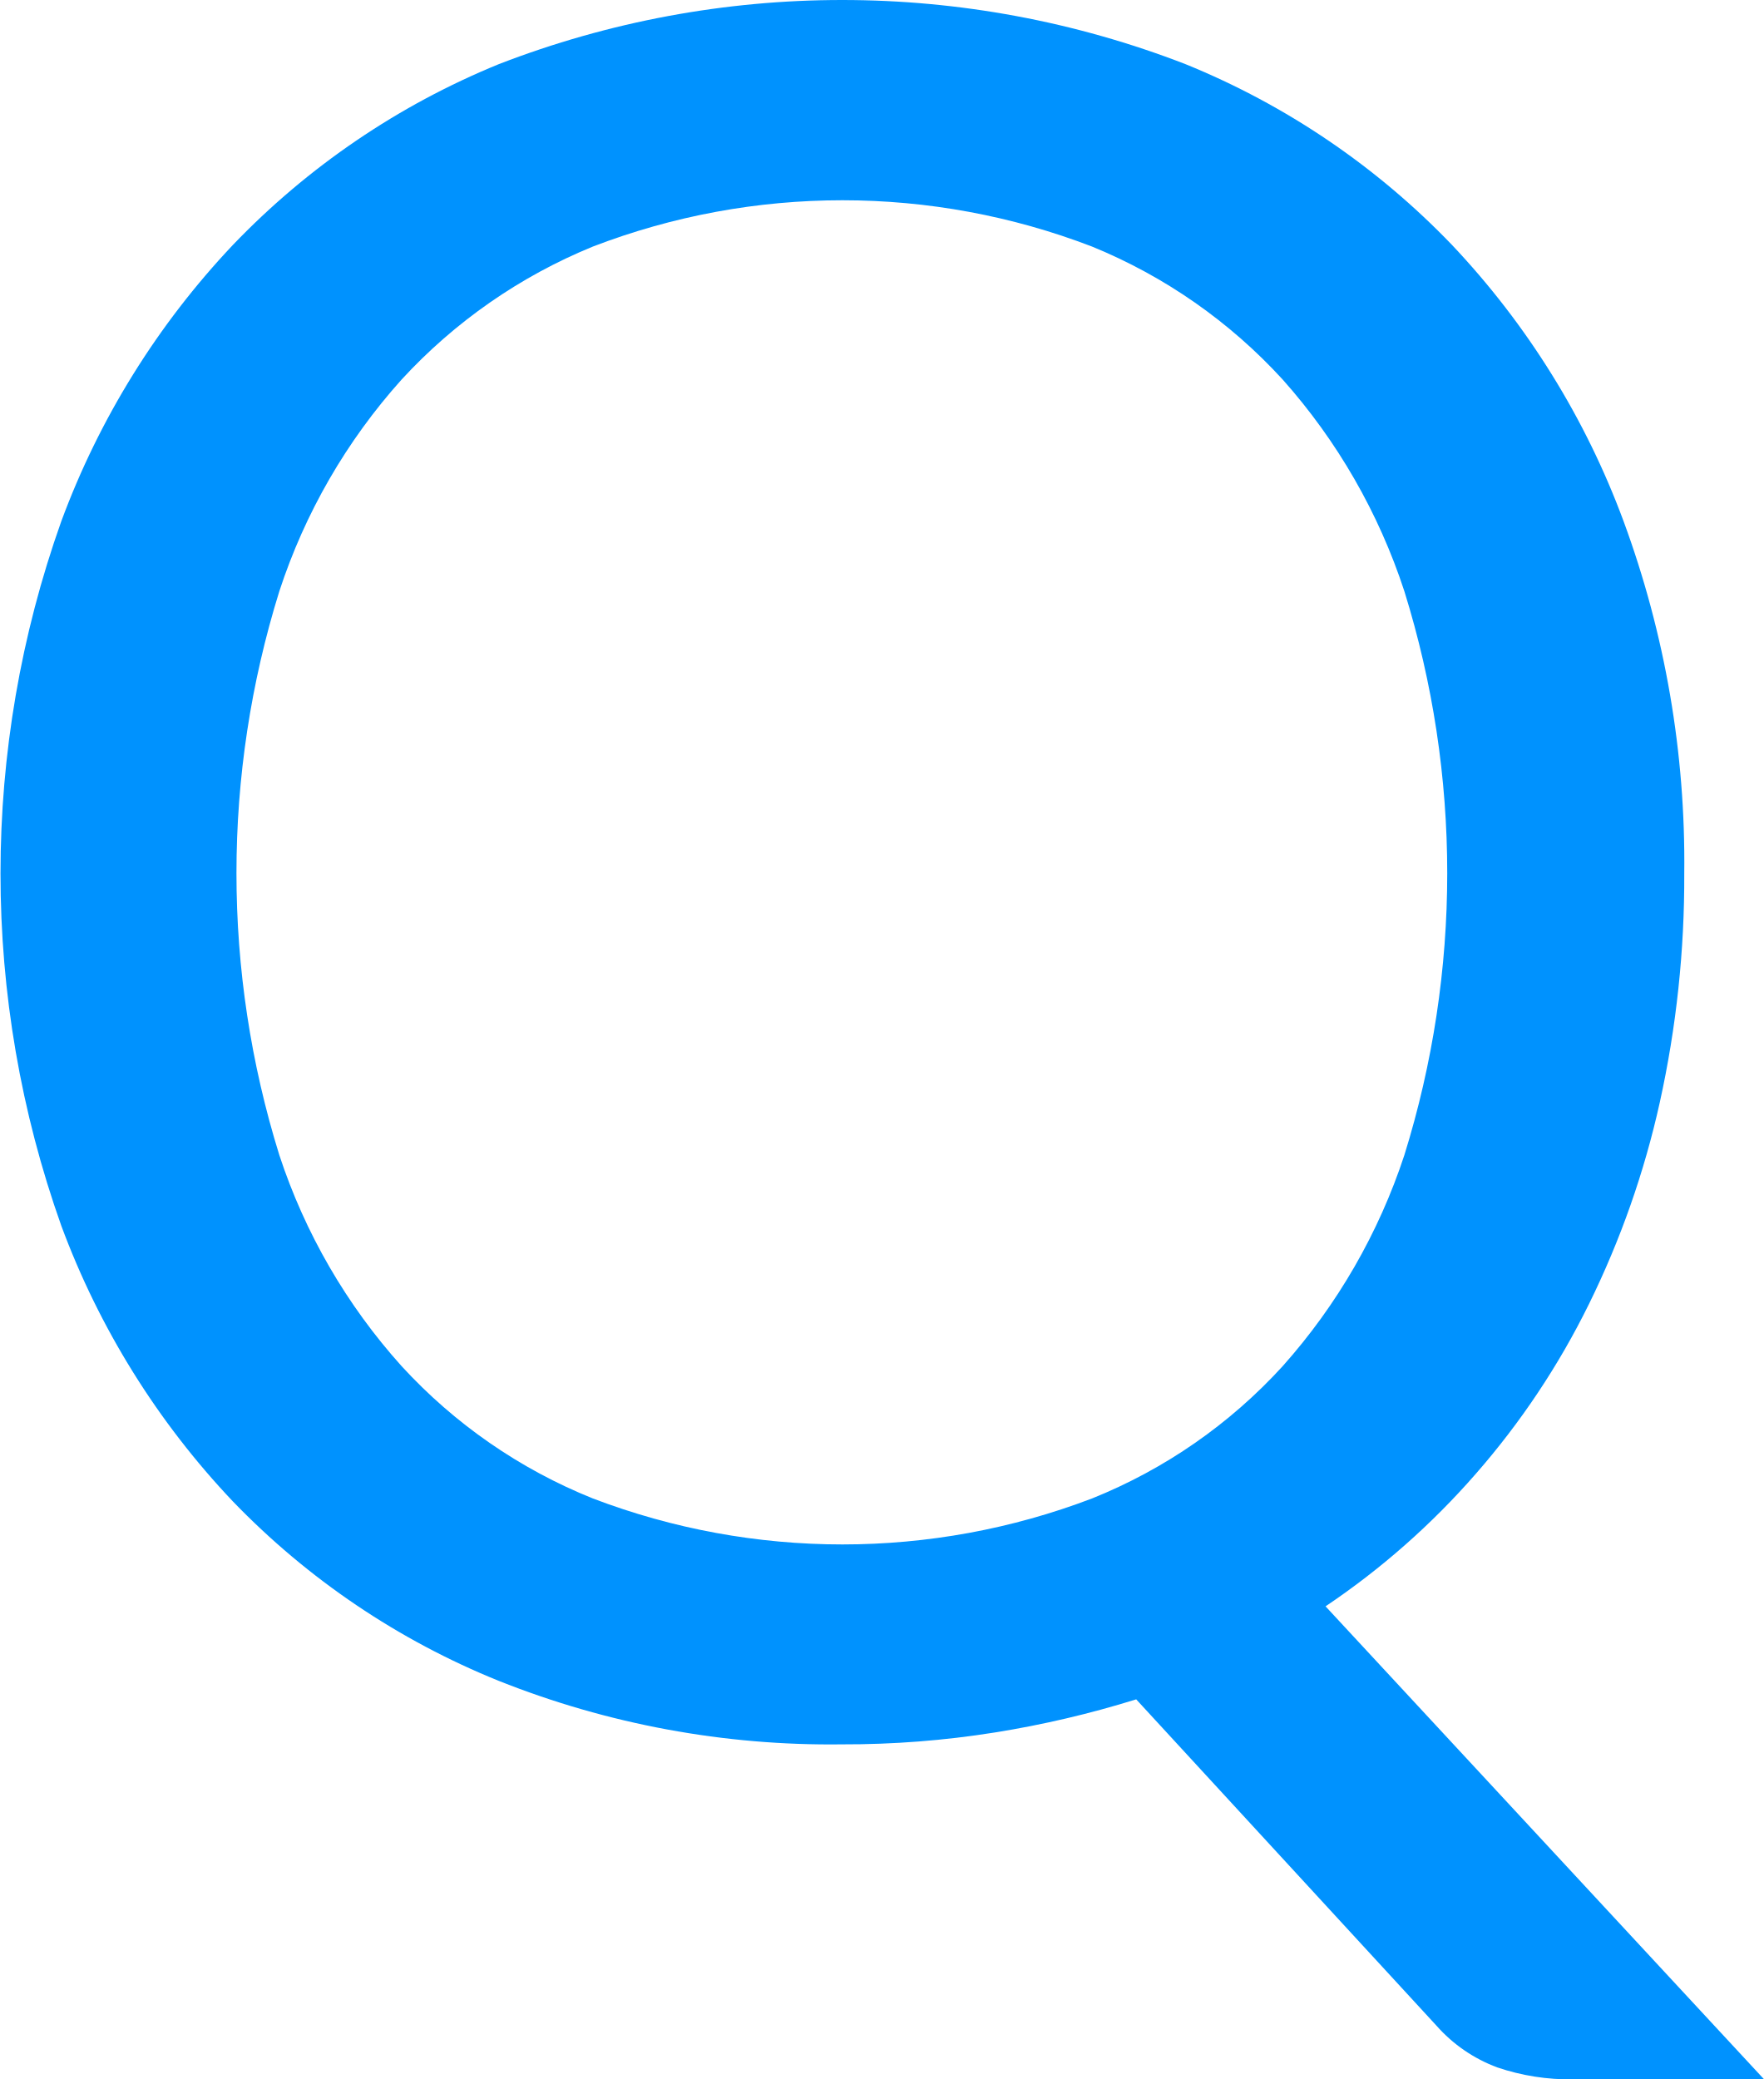
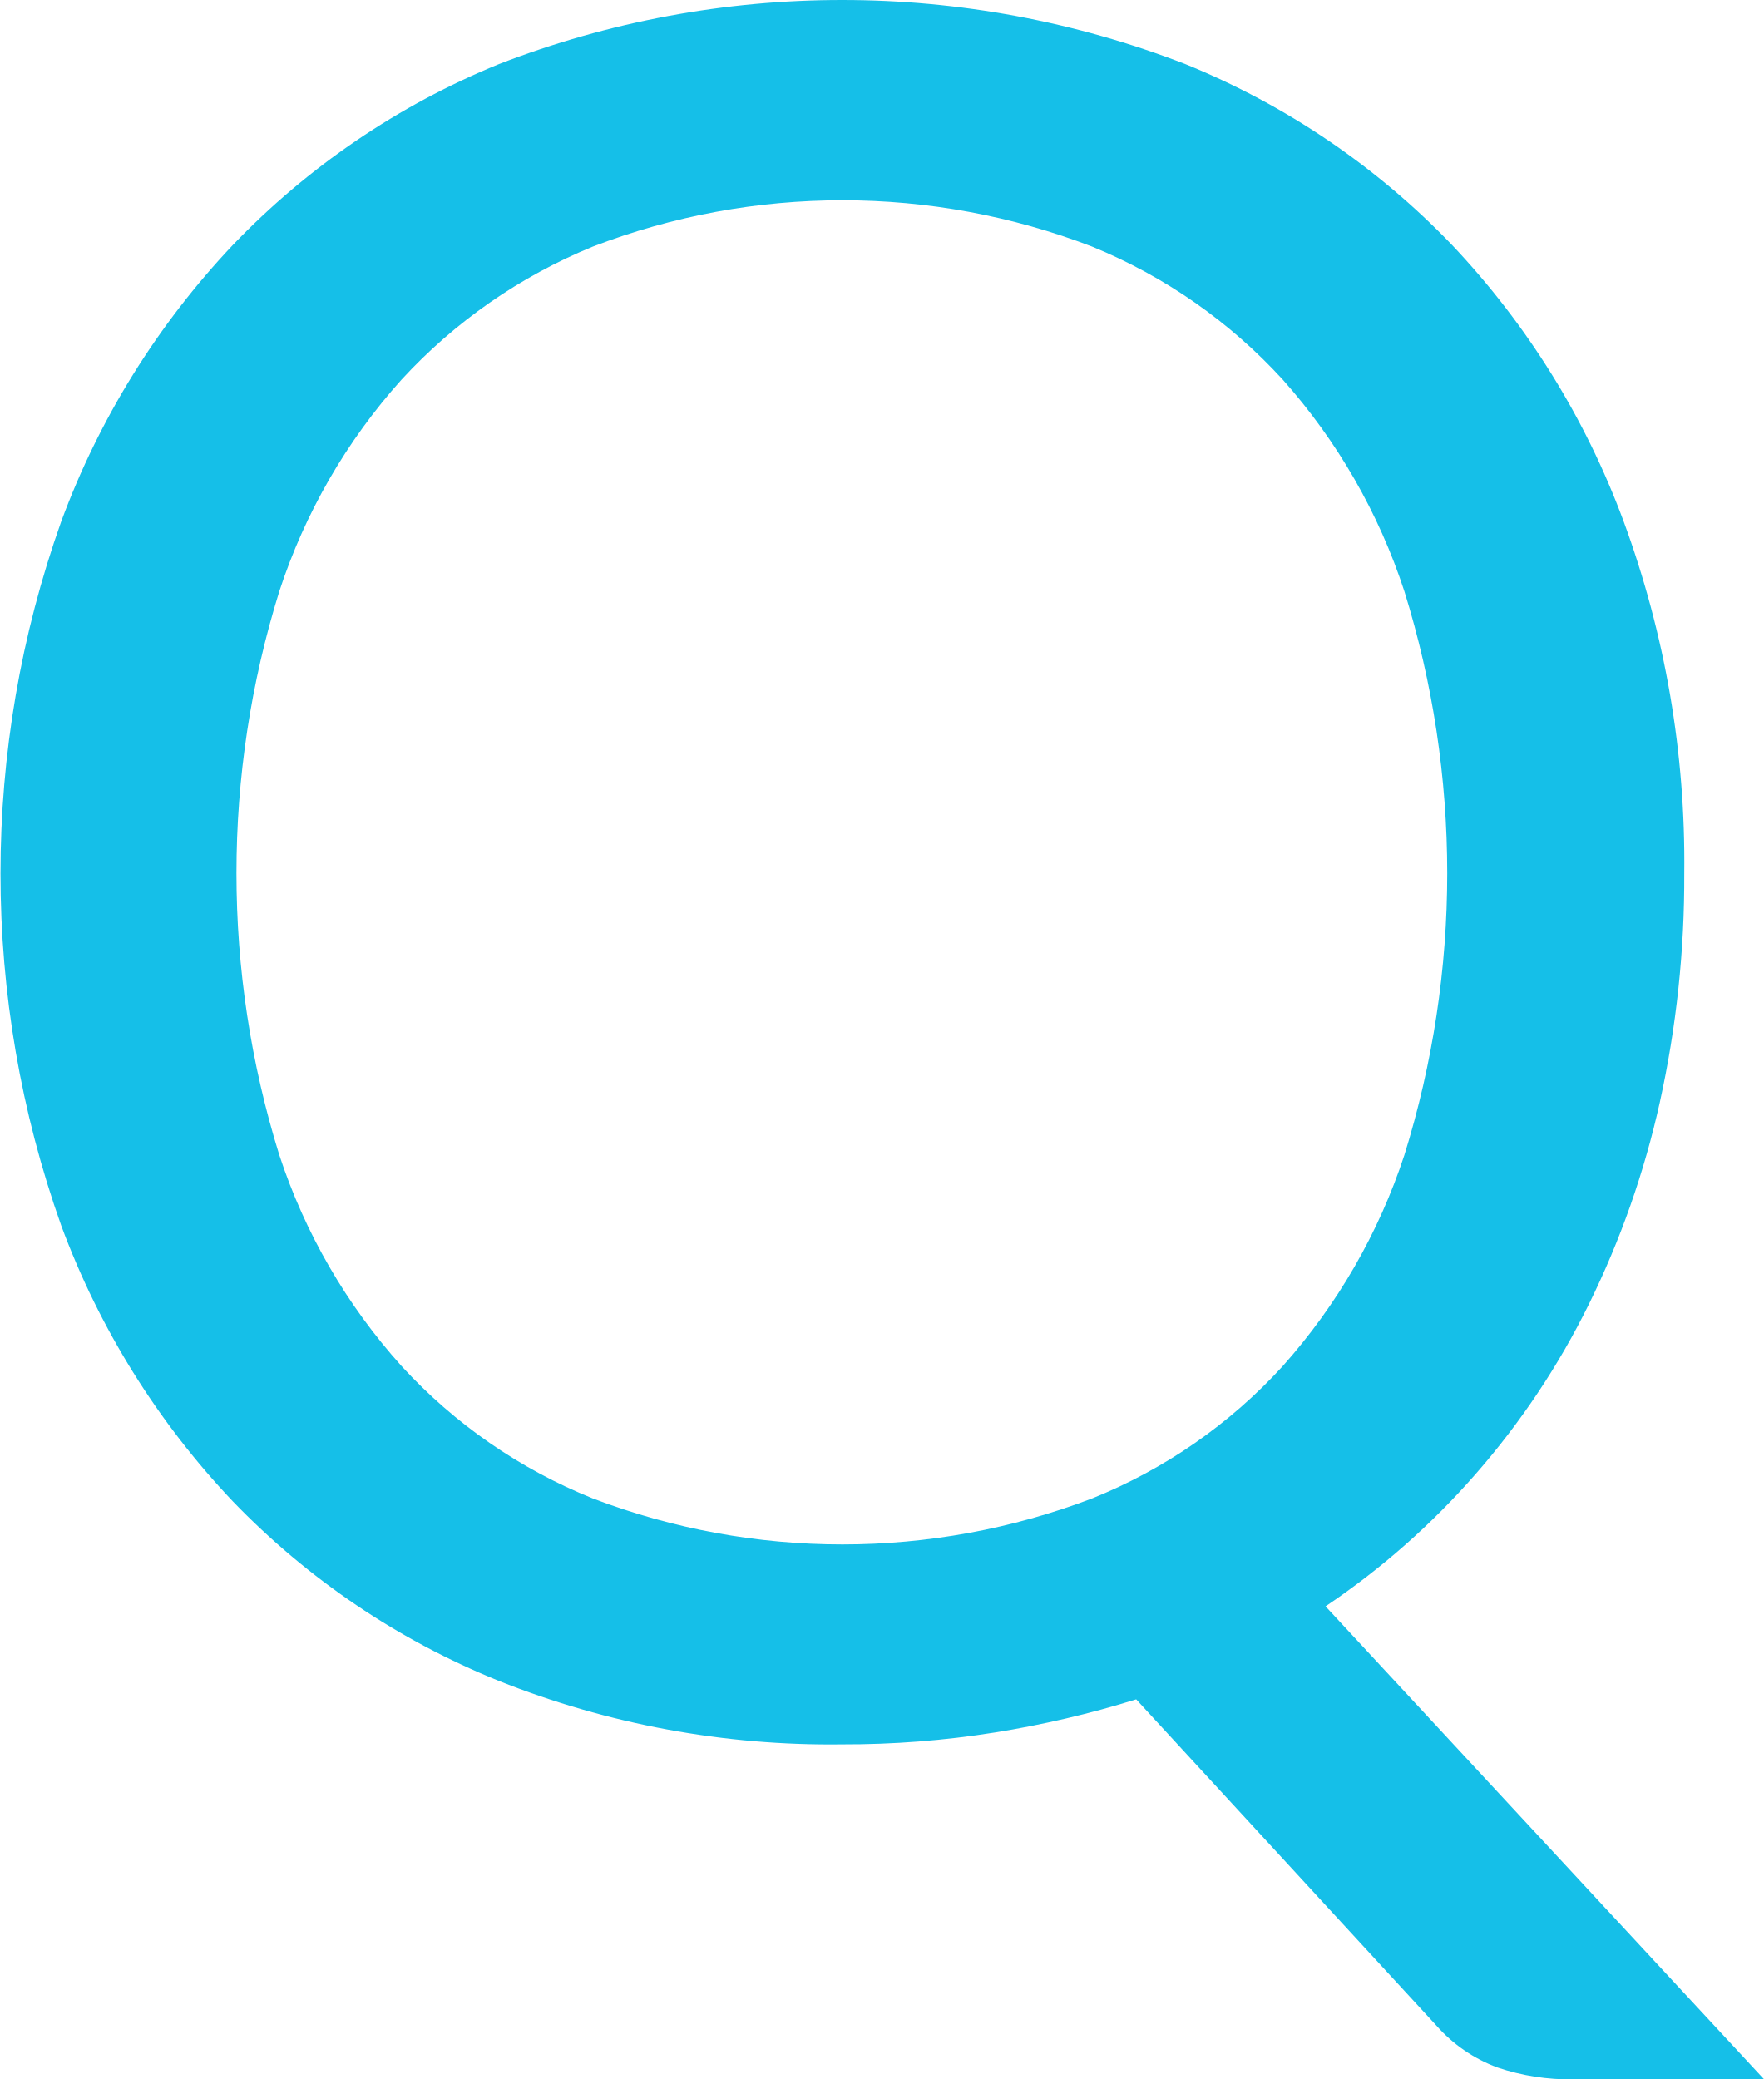
<svg xmlns="http://www.w3.org/2000/svg" width="53.281" height="62.81" viewBox="0 0 53.281 62.81">
  <defs>
    <style>
      .cls-1 {
-         fill: #0092fe;
+         fill: #15bfe8;
        fill-rule: evenodd;
      }
    </style>
  </defs>
  <path class="cls-1" d="M770.235,5647.19a24.528,24.528,0,0,0-5.184-8.35,23.326,23.326,0,0,0-8.046-5.46,28.723,28.723,0,0,0-20.754,0,23.357,23.357,0,0,0-8.028,5.46,24.528,24.528,0,0,0-5.184,8.35,31.749,31.749,0,0,0,0,21.28,24.44,24.44,0,0,0,5.184,8.33,23.258,23.258,0,0,0,8.028,5.42,27.064,27.064,0,0,0,10.368,1.92,28.808,28.808,0,0,0,4.626-.36,30.563,30.563,0,0,0,4.266-1l9.072,9.86a4.581,4.581,0,0,0,1.836,1.26,6.825,6.825,0,0,0,2.3.36h5.76l-13.248-14.29a23.171,23.171,0,0,0,4.536-4,23.637,23.637,0,0,0,3.42-5.13,27.02,27.02,0,0,0,2.142-6.1,31.42,31.42,0,0,0,.738-6.91A29.773,29.773,0,0,0,770.235,5647.19Zm-6.624,19.15a18.043,18.043,0,0,1-3.672,6.37,15.716,15.716,0,0,1-5.76,4,21.156,21.156,0,0,1-15.084,0,15.859,15.859,0,0,1-5.778-4,17.881,17.881,0,0,1-3.69-6.37,28.654,28.654,0,0,1,0-17.04,17.885,17.885,0,0,1,3.69-6.39,16.153,16.153,0,0,1,5.778-4.02,21.015,21.015,0,0,1,15.084,0,16.006,16.006,0,0,1,5.76,4.02,18.046,18.046,0,0,1,3.672,6.39A28.654,28.654,0,0,1,763.611,5666.34Z" transform="translate(-721.188 -5631.44)" />
</svg>
